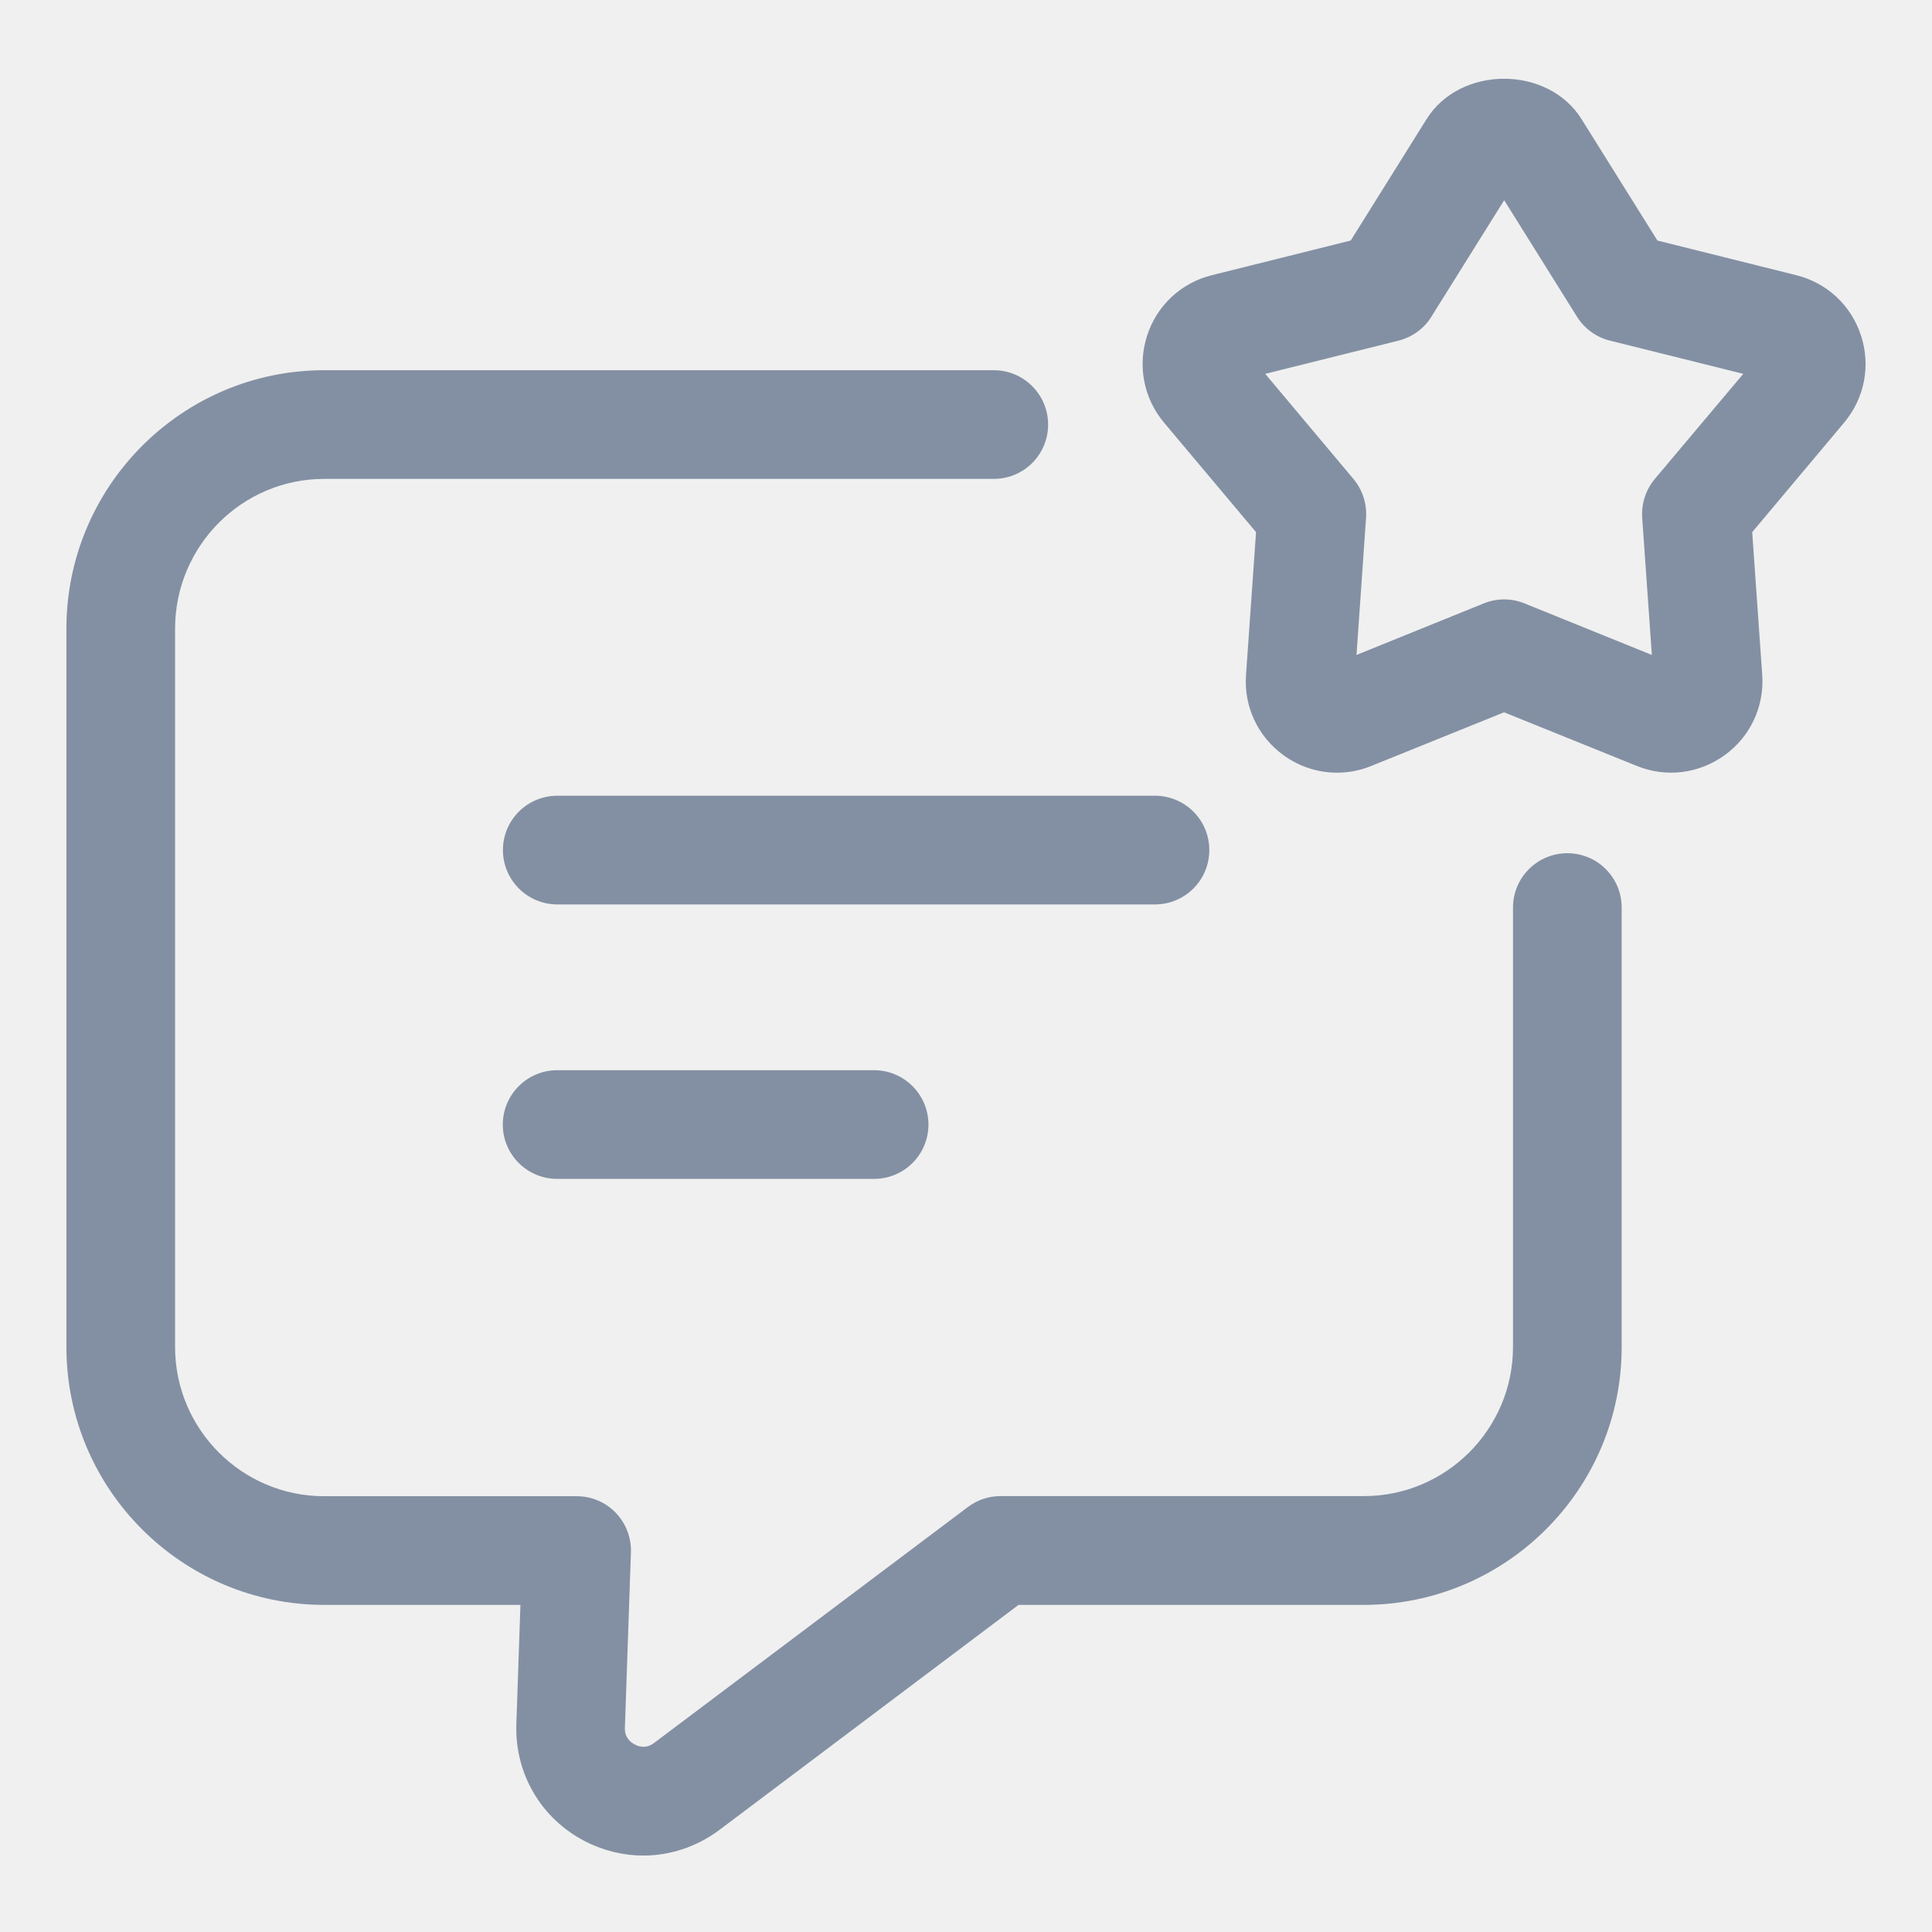
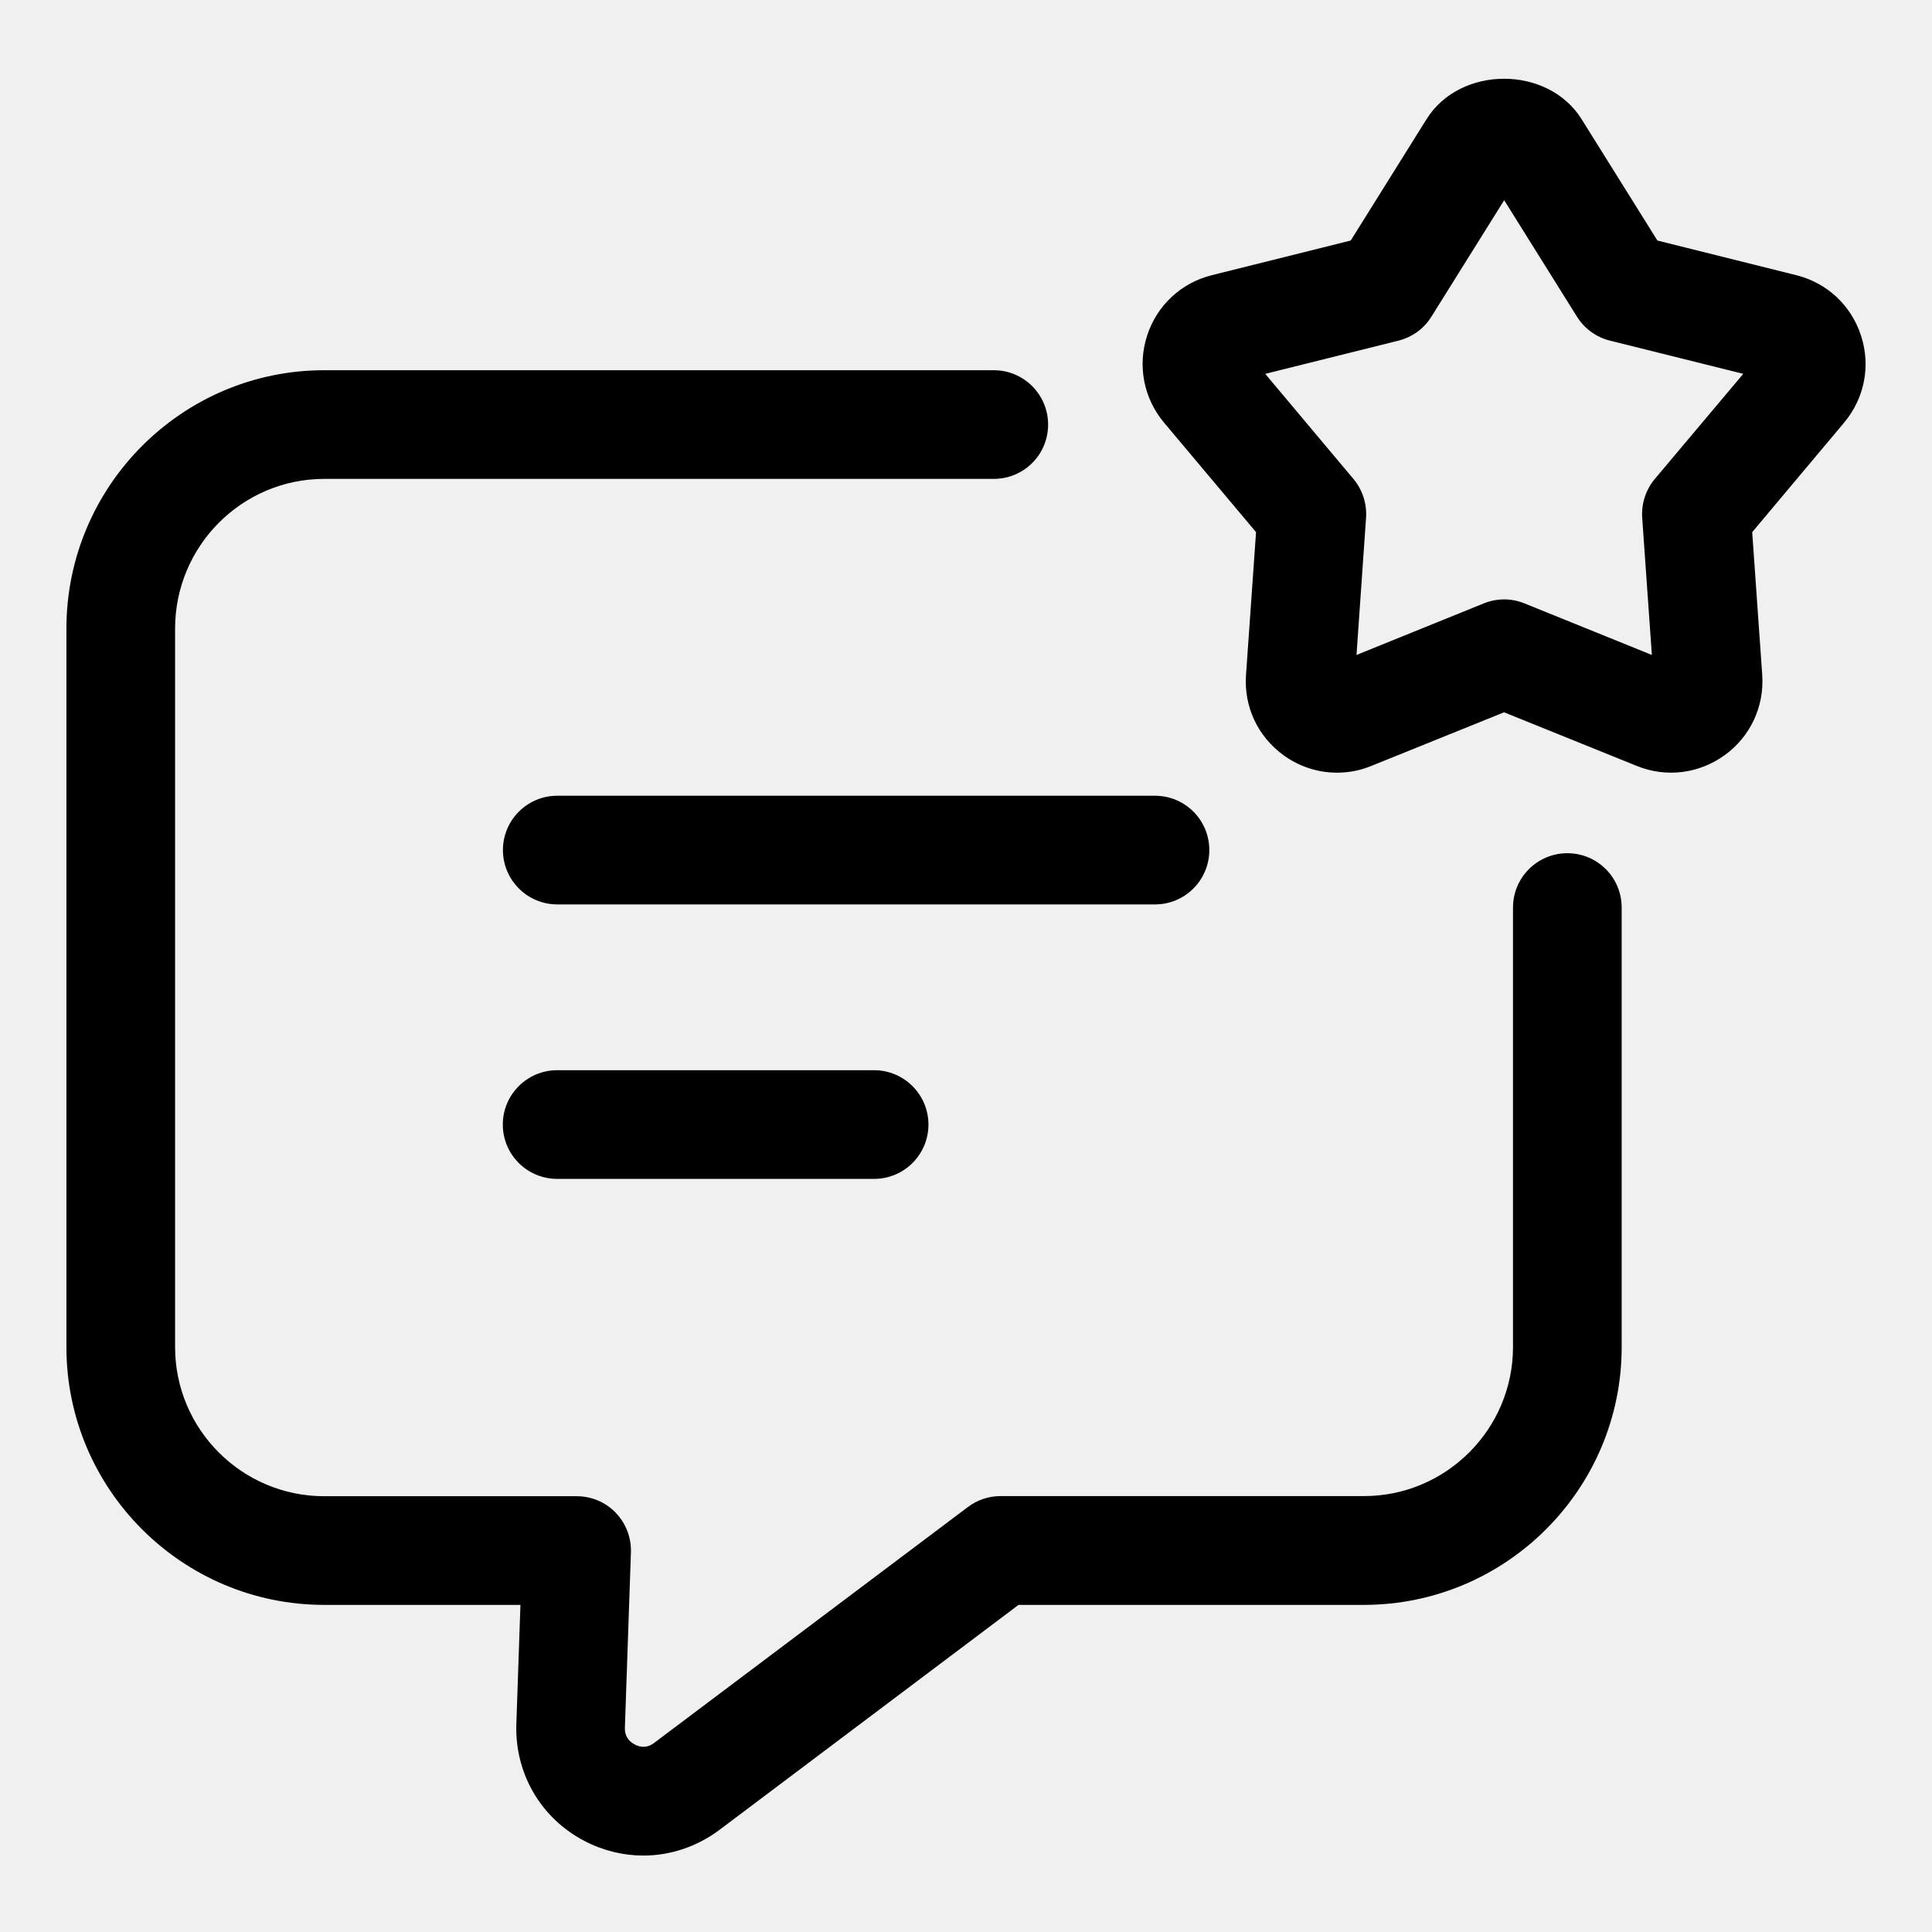
<svg xmlns="http://www.w3.org/2000/svg" width="16" height="16" viewBox="0 0 16 16" fill="none">
  <g clip-path="url(#clip0_16220_33722)">
-     <path d="M10.015 7.04C10.015 6.791 9.814 6.59 9.565 6.59H4.615C4.367 6.59 4.165 6.791 4.165 7.04C4.165 7.288 4.367 7.49 4.615 7.49H9.565C9.814 7.49 10.015 7.288 10.015 7.04Z" fill="#8390A3" />
-     <path d="M4.614 8.863C4.366 8.863 4.164 9.065 4.164 9.313C4.164 9.562 4.366 9.763 4.614 9.763H7.239C7.487 9.763 7.689 9.562 7.689 9.313C7.689 9.065 7.487 8.863 7.239 8.863H4.614Z" fill="#8390A3" />
-     <path d="M12.98 7.066C12.732 7.066 12.53 7.267 12.53 7.516V11.155C12.53 11.836 11.976 12.39 11.295 12.39H8.285C8.188 12.39 8.093 12.422 8.015 12.481L5.416 14.435C5.35 14.485 5.288 14.464 5.257 14.447C5.225 14.431 5.173 14.392 5.175 14.311L5.225 12.856C5.229 12.734 5.184 12.616 5.099 12.528C5.015 12.44 4.898 12.391 4.776 12.391H2.685C2.004 12.391 1.45 11.837 1.45 11.156V5.206C1.45 4.522 2.004 3.966 2.685 3.966H8.23C8.479 3.966 8.68 3.765 8.68 3.516C8.68 3.268 8.479 3.066 8.23 3.066H2.685C1.508 3.066 0.55 4.026 0.55 5.206V11.156C0.55 12.333 1.508 13.291 2.685 13.291H4.31L4.276 14.282C4.264 14.689 4.48 15.059 4.842 15.247C4.996 15.327 5.163 15.367 5.328 15.367C5.549 15.367 5.769 15.295 5.956 15.156L8.435 13.291H11.294C12.472 13.291 13.43 12.333 13.43 11.156V7.516C13.43 7.267 13.229 7.066 12.98 7.066Z" fill="#8390A3" />
-     <path d="M15.412 2.779C15.331 2.529 15.13 2.342 14.876 2.279L13.726 1.992L13.098 0.987C12.819 0.54 12.092 0.541 11.814 0.987L11.186 1.992L10.036 2.279C9.782 2.342 9.581 2.529 9.5 2.779C9.419 3.029 9.471 3.298 9.64 3.5L10.402 4.407L10.319 5.589C10.3 5.851 10.416 6.099 10.629 6.254C10.761 6.35 10.916 6.399 11.073 6.399C11.168 6.399 11.265 6.381 11.357 6.343L12.456 5.899L13.555 6.343C13.798 6.442 14.07 6.408 14.283 6.254C14.496 6.1 14.612 5.851 14.594 5.589L14.511 4.407L15.273 3.499C15.441 3.298 15.494 3.029 15.412 2.779ZM13.704 3.967C13.629 4.057 13.592 4.172 13.6 4.289L13.68 5.424L12.625 4.997C12.571 4.975 12.514 4.964 12.457 4.964C12.4 4.964 12.342 4.975 12.288 4.997L11.234 5.424L11.313 4.289C11.321 4.172 11.284 4.057 11.209 3.967L10.478 3.096L11.582 2.821C11.695 2.792 11.793 2.722 11.854 2.623L12.457 1.658L13.06 2.623C13.122 2.722 13.22 2.793 13.333 2.821L14.437 3.096L13.704 3.967Z" fill="#8390A3" />
+     <path d="M10.015 7.04C10.015 6.791 9.814 6.59 9.565 6.59H4.615C4.367 6.59 4.165 6.791 4.165 7.04C4.165 7.288 4.367 7.49 4.615 7.49H9.565C9.814 7.49 10.015 7.288 10.015 7.04Z" fill="currentColor" />
+     <path d="M4.614 8.863C4.366 8.863 4.164 9.065 4.164 9.313C4.164 9.562 4.366 9.763 4.614 9.763H7.239C7.487 9.763 7.689 9.562 7.689 9.313C7.689 9.065 7.487 8.863 7.239 8.863H4.614Z" fill="currentColor" />
+     <path d="M12.98 7.066C12.732 7.066 12.53 7.267 12.53 7.516V11.155C12.53 11.836 11.976 12.39 11.295 12.39H8.285C8.188 12.39 8.093 12.422 8.015 12.481L5.416 14.435C5.35 14.485 5.288 14.464 5.257 14.447C5.225 14.431 5.173 14.392 5.175 14.311L5.225 12.856C5.229 12.734 5.184 12.616 5.099 12.528C5.015 12.44 4.898 12.391 4.776 12.391H2.685C2.004 12.391 1.45 11.837 1.45 11.156V5.206C1.45 4.522 2.004 3.966 2.685 3.966H8.23C8.479 3.966 8.68 3.765 8.68 3.516C8.68 3.268 8.479 3.066 8.23 3.066H2.685C1.508 3.066 0.55 4.026 0.55 5.206V11.156C0.55 12.333 1.508 13.291 2.685 13.291H4.31L4.276 14.282C4.264 14.689 4.48 15.059 4.842 15.247C4.996 15.327 5.163 15.367 5.328 15.367C5.549 15.367 5.769 15.295 5.956 15.156L8.435 13.291H11.294C12.472 13.291 13.43 12.333 13.43 11.156V7.516C13.43 7.267 13.229 7.066 12.98 7.066Z" fill="currentColor" />
+     <path d="M15.412 2.779C15.331 2.529 15.13 2.342 14.876 2.279L13.726 1.992L13.098 0.987C12.819 0.54 12.092 0.541 11.814 0.987L11.186 1.992L10.036 2.279C9.782 2.342 9.581 2.529 9.5 2.779C9.419 3.029 9.471 3.298 9.64 3.5L10.402 4.407L10.319 5.589C10.3 5.851 10.416 6.099 10.629 6.254C10.761 6.35 10.916 6.399 11.073 6.399C11.168 6.399 11.265 6.381 11.357 6.343L12.456 5.899L13.555 6.343C13.798 6.442 14.07 6.408 14.283 6.254C14.496 6.1 14.612 5.851 14.594 5.589L14.511 4.407L15.273 3.499C15.441 3.298 15.494 3.029 15.412 2.779ZM13.704 3.967C13.629 4.057 13.592 4.172 13.6 4.289L13.68 5.424L12.625 4.997C12.571 4.975 12.514 4.964 12.457 4.964C12.4 4.964 12.342 4.975 12.288 4.997L11.234 5.424L11.313 4.289C11.321 4.172 11.284 4.057 11.209 3.967L10.478 3.096L11.582 2.821C11.695 2.792 11.793 2.722 11.854 2.623L12.457 1.658L13.06 2.623C13.122 2.722 13.22 2.793 13.333 2.821L14.437 3.096L13.704 3.967Z" fill="currentColor" />
  </g>
  <defs>
    <clipPath id="clip0_16220_33722">
      <rect width="16" height="16" fill="white" />
    </clipPath>
  </defs>
</svg>
